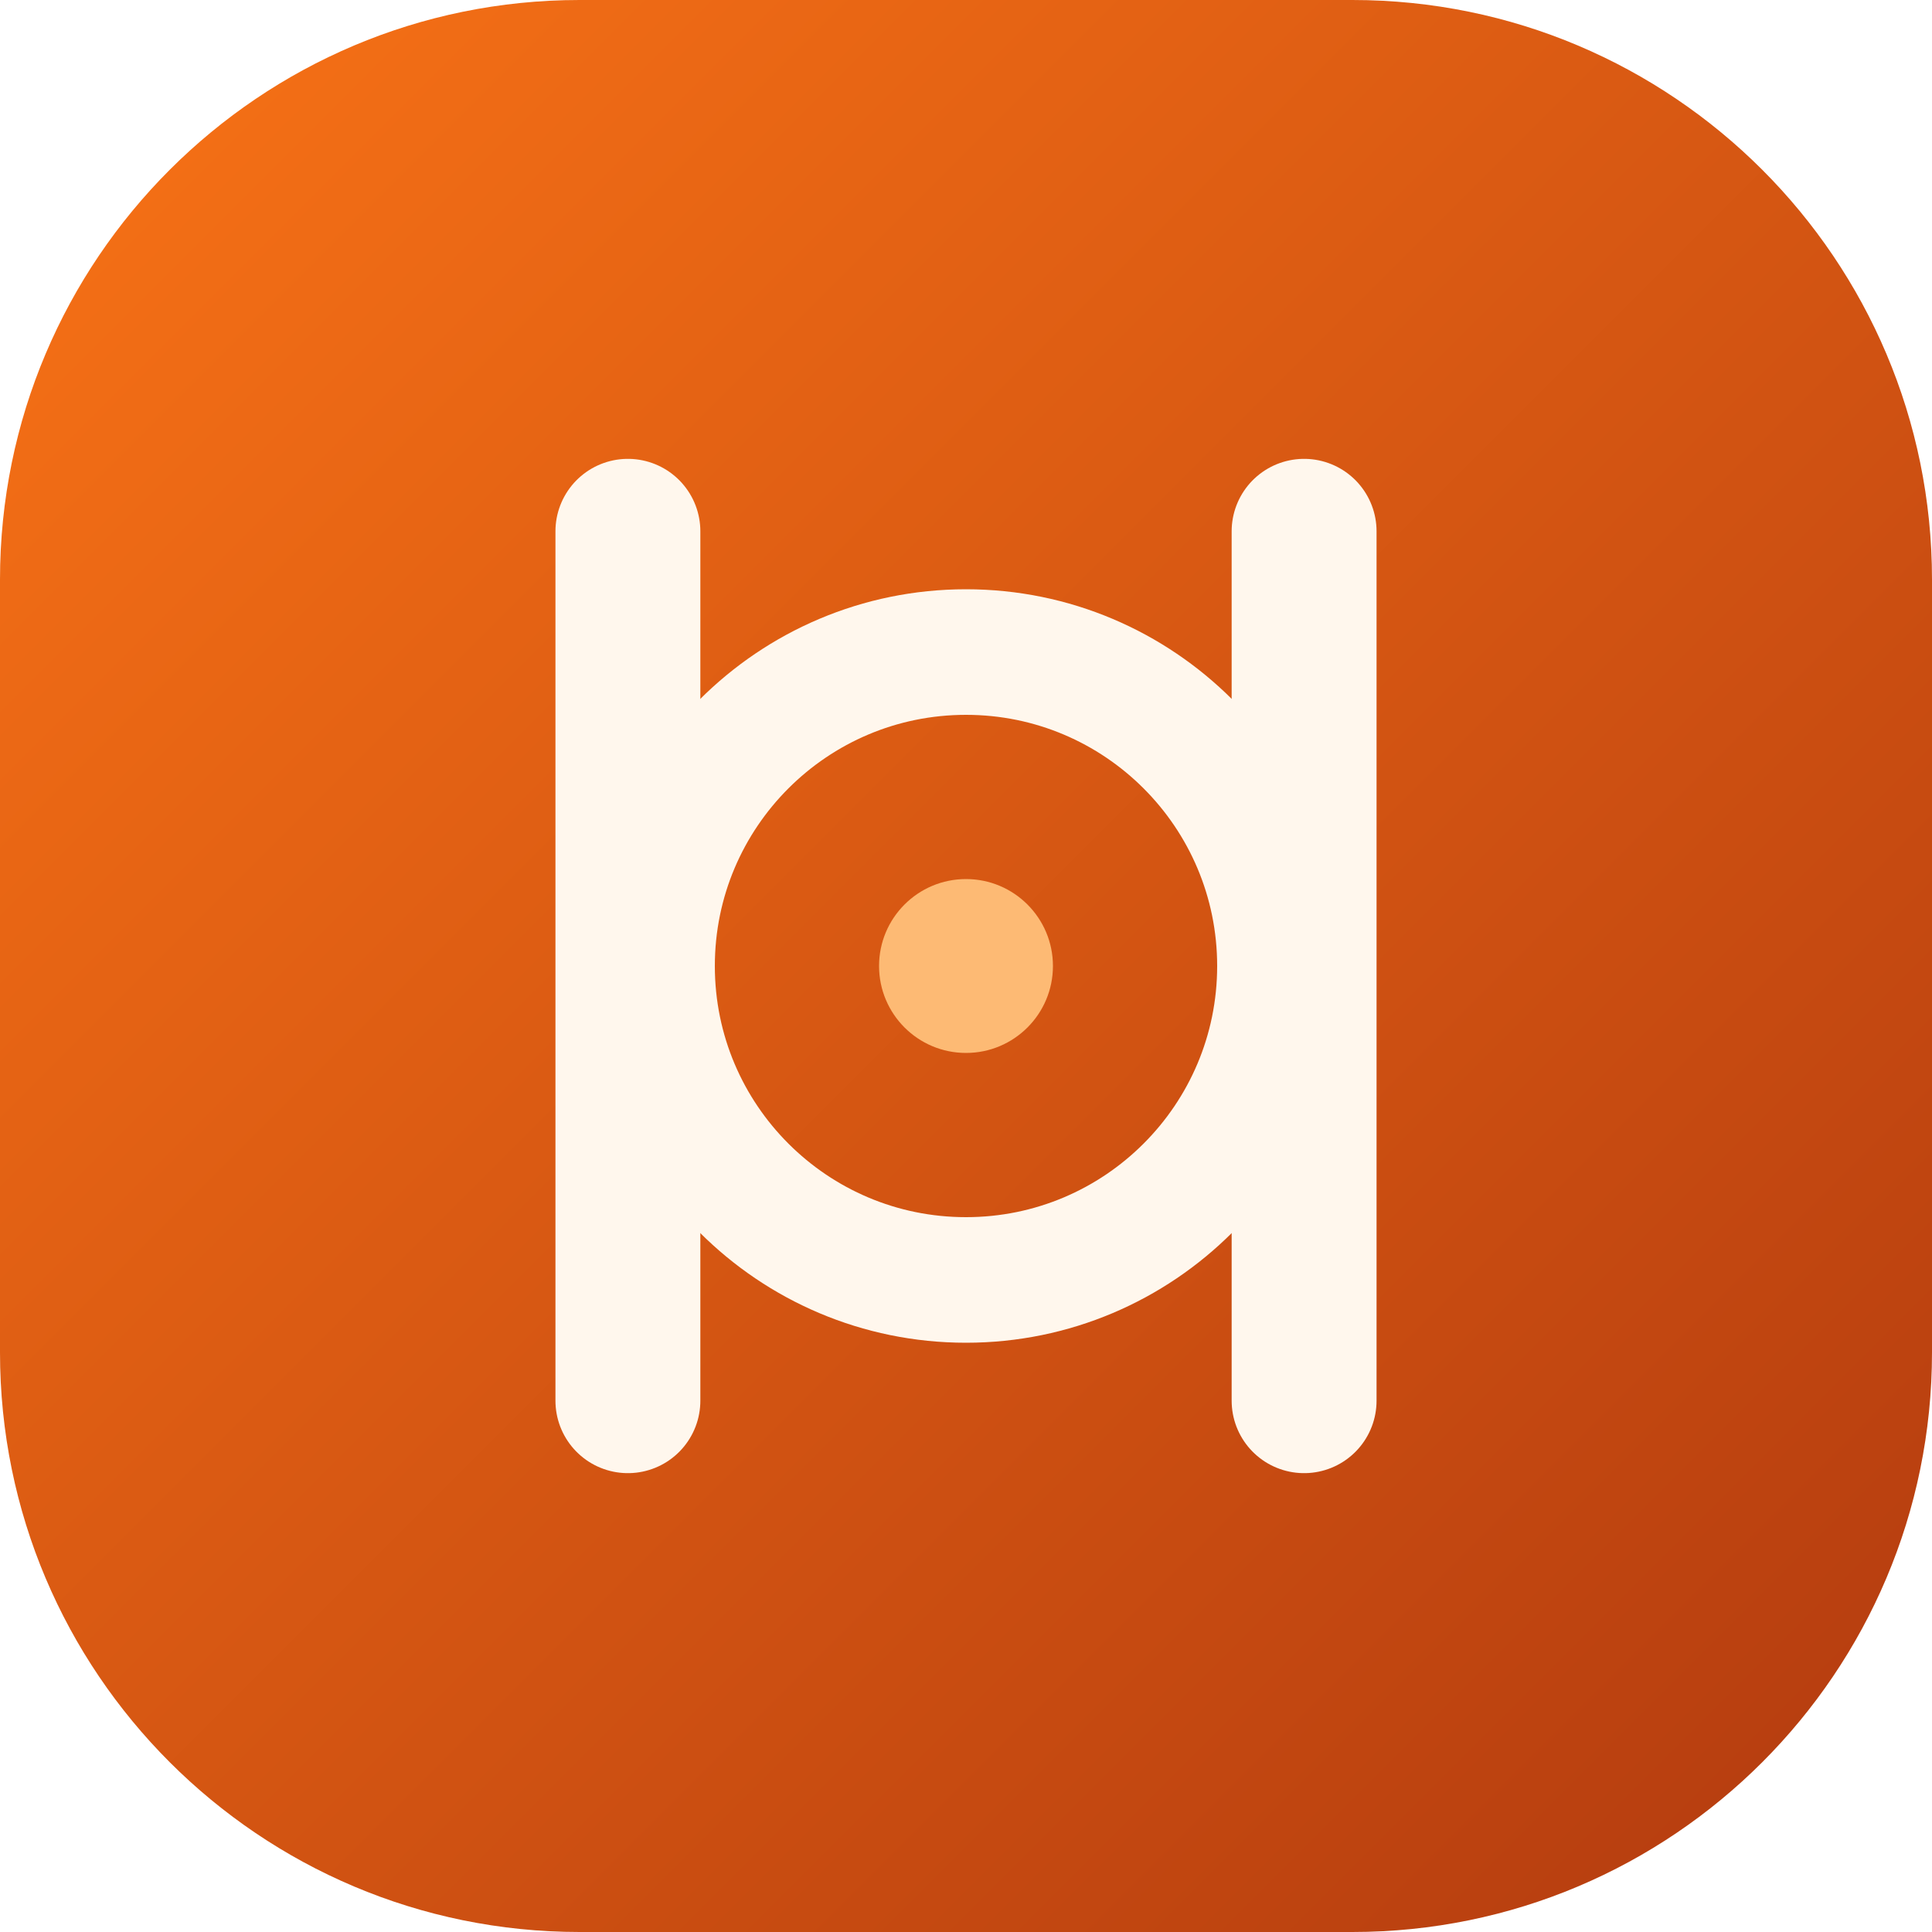
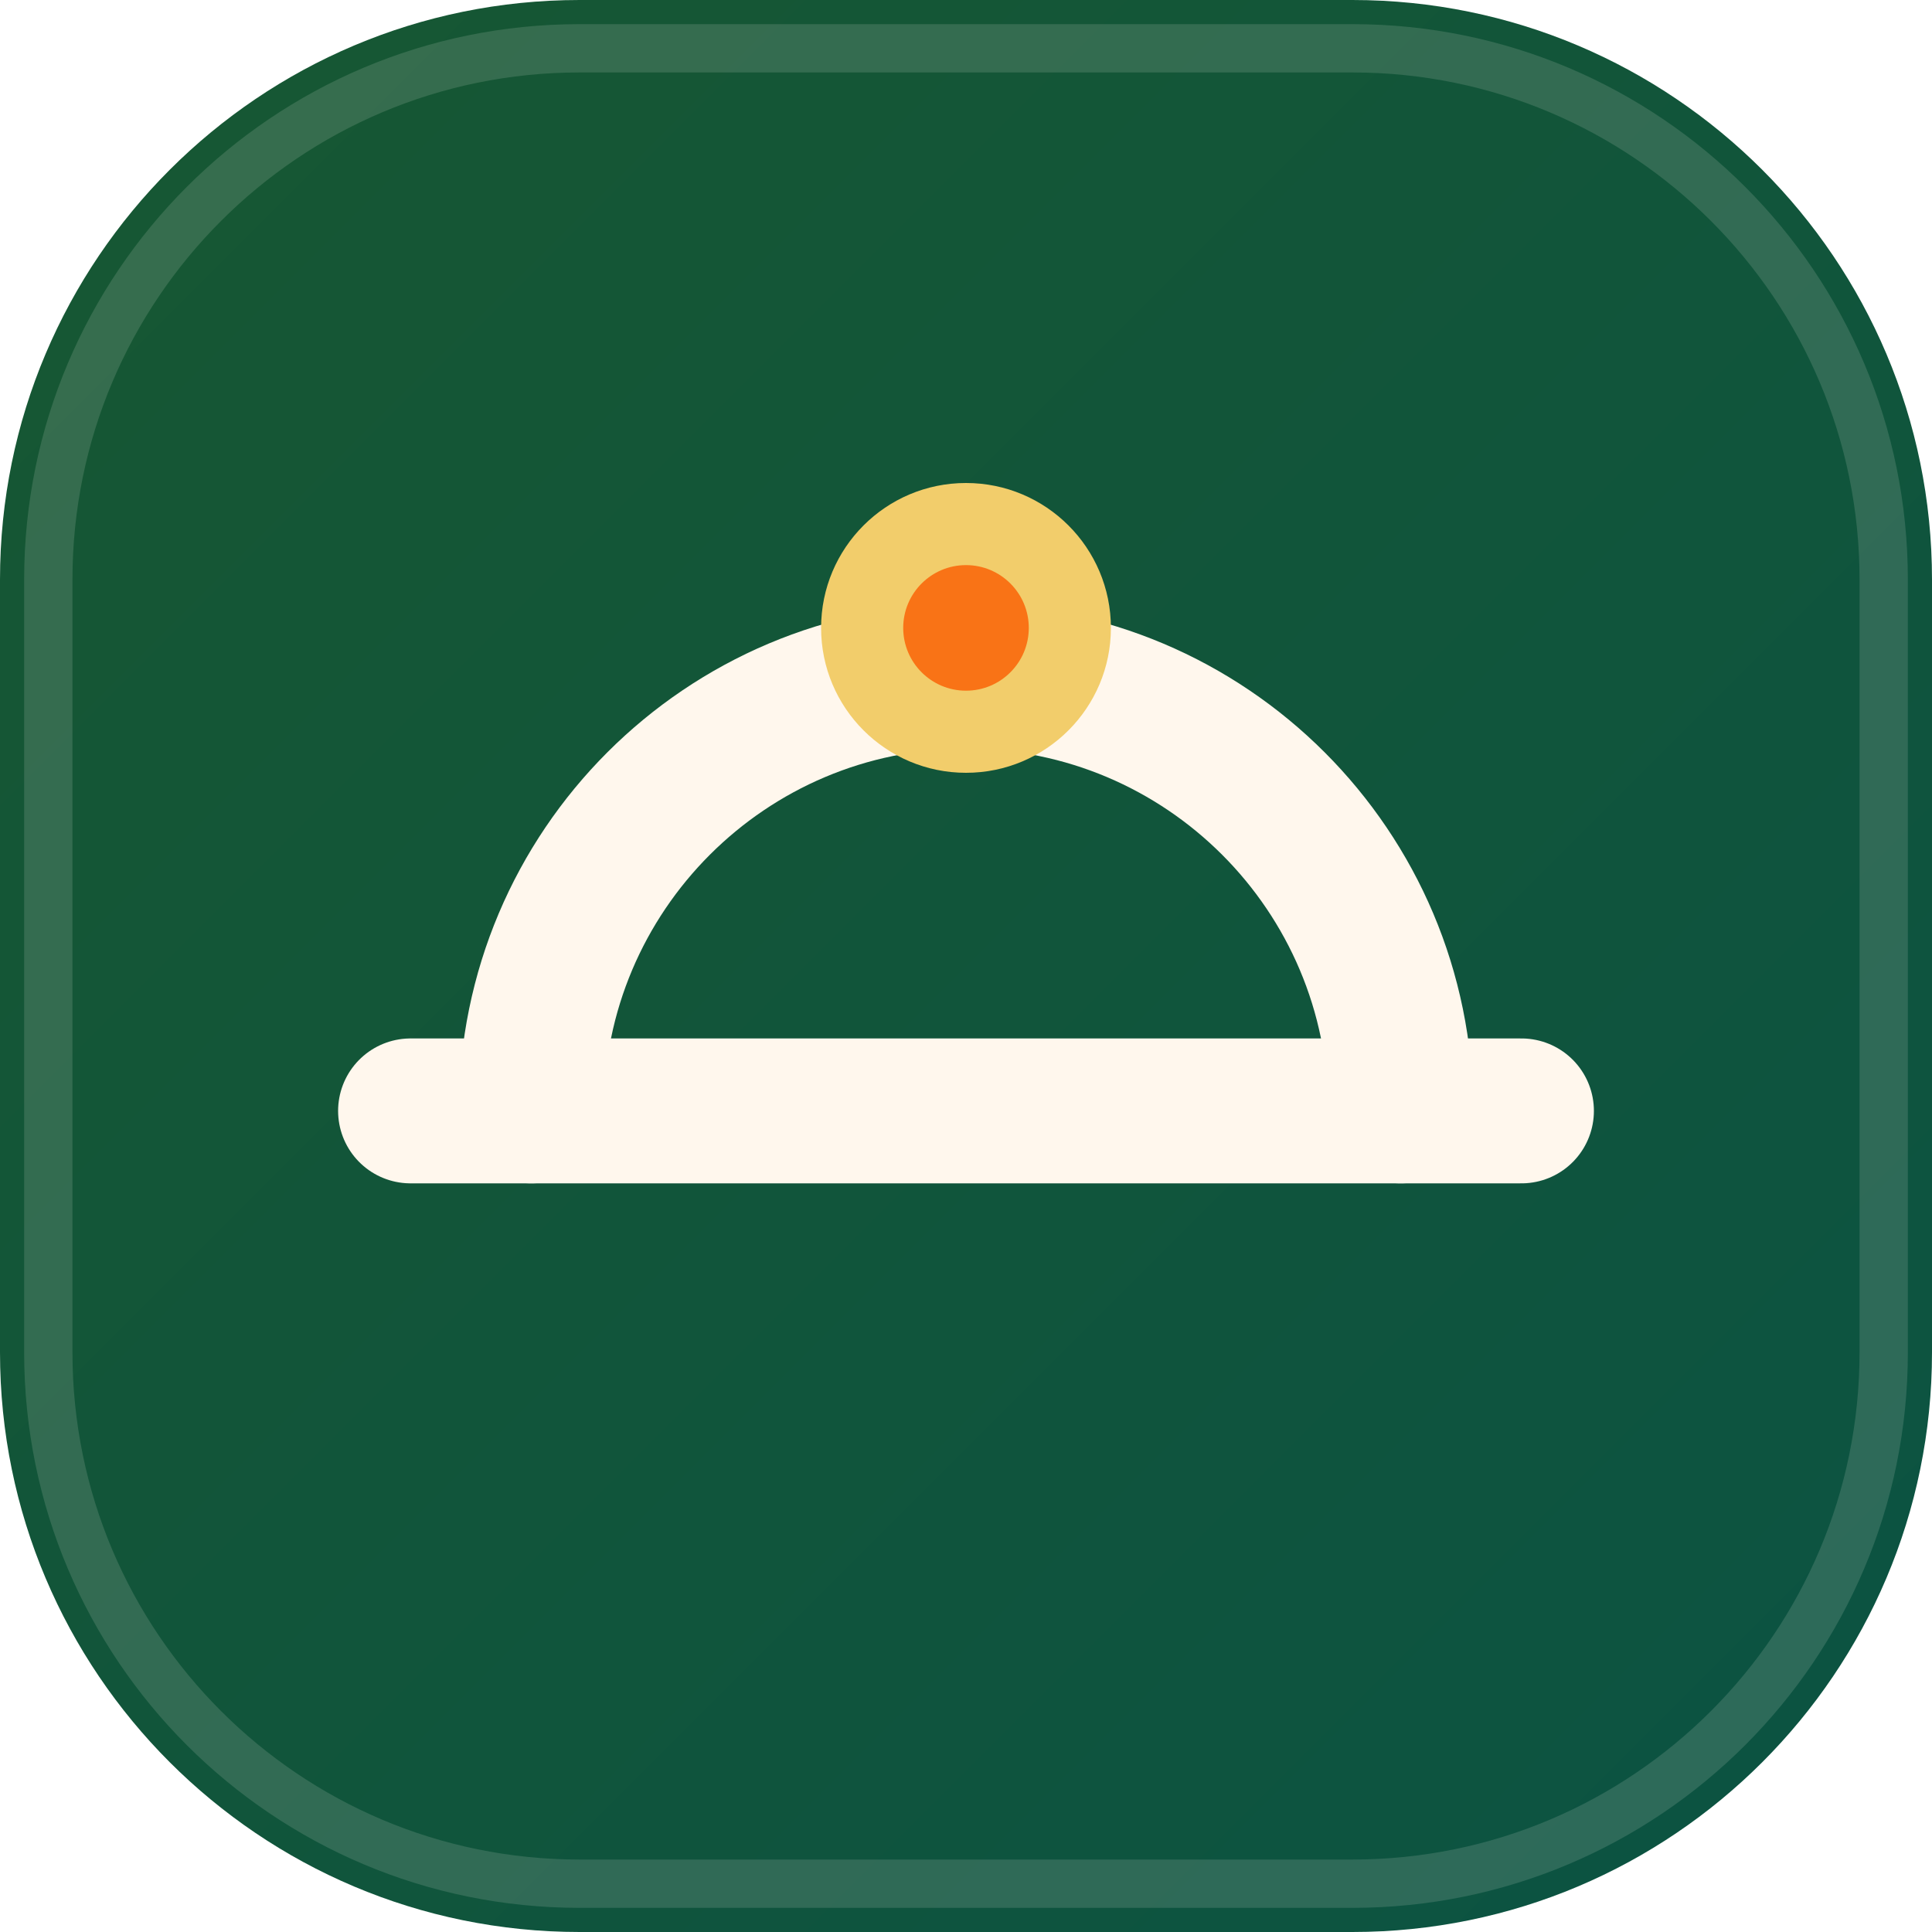
<svg xmlns="http://www.w3.org/2000/svg" viewBox="0 0 40 40">
  <defs>
    <linearGradient id="g" x1="0" y1="0" x2="40" y2="40" gradientUnits="userSpaceOnUse">
-       <stop stop-color="#F97316" />
-       <stop offset="1" stop-color="#B23A0F" />
+       <stop stop-color="#175732" />
+       <stop offset="1" stop-color="#0B5343" />
    </linearGradient>
  </defs>
  <rect width="40" height="40" rx="12" fill="url(#g)" />
-   <path d="M13 11v18M27 11v18" stroke="#FFF7ED" stroke-width="3" stroke-linecap="round" />
-   <circle cx="20" cy="20" r="6.5" fill="none" stroke="#FFF7ED" stroke-width="2.6" />
-   <circle cx="20" cy="20" r="1.8" fill="#FDBA74" />
+   <rect x="1" y="1" width="38" height="38" rx="11" fill="none" stroke="#FFF7ED" stroke-opacity="0.14" />
+   <path d="M11 23a9 9 0 0 1 18 0" fill="none" stroke="#FFF7ED" stroke-width="3" stroke-linecap="round" />
+   <path d="M8.5 23h23" stroke="#FFF7ED" stroke-width="3" stroke-linecap="round" />
+   <circle cx="20" cy="13" r="3" fill="#F2CD6B" />
+   <circle cx="20" cy="13" r="1.3" fill="#F97316" />
</svg>
